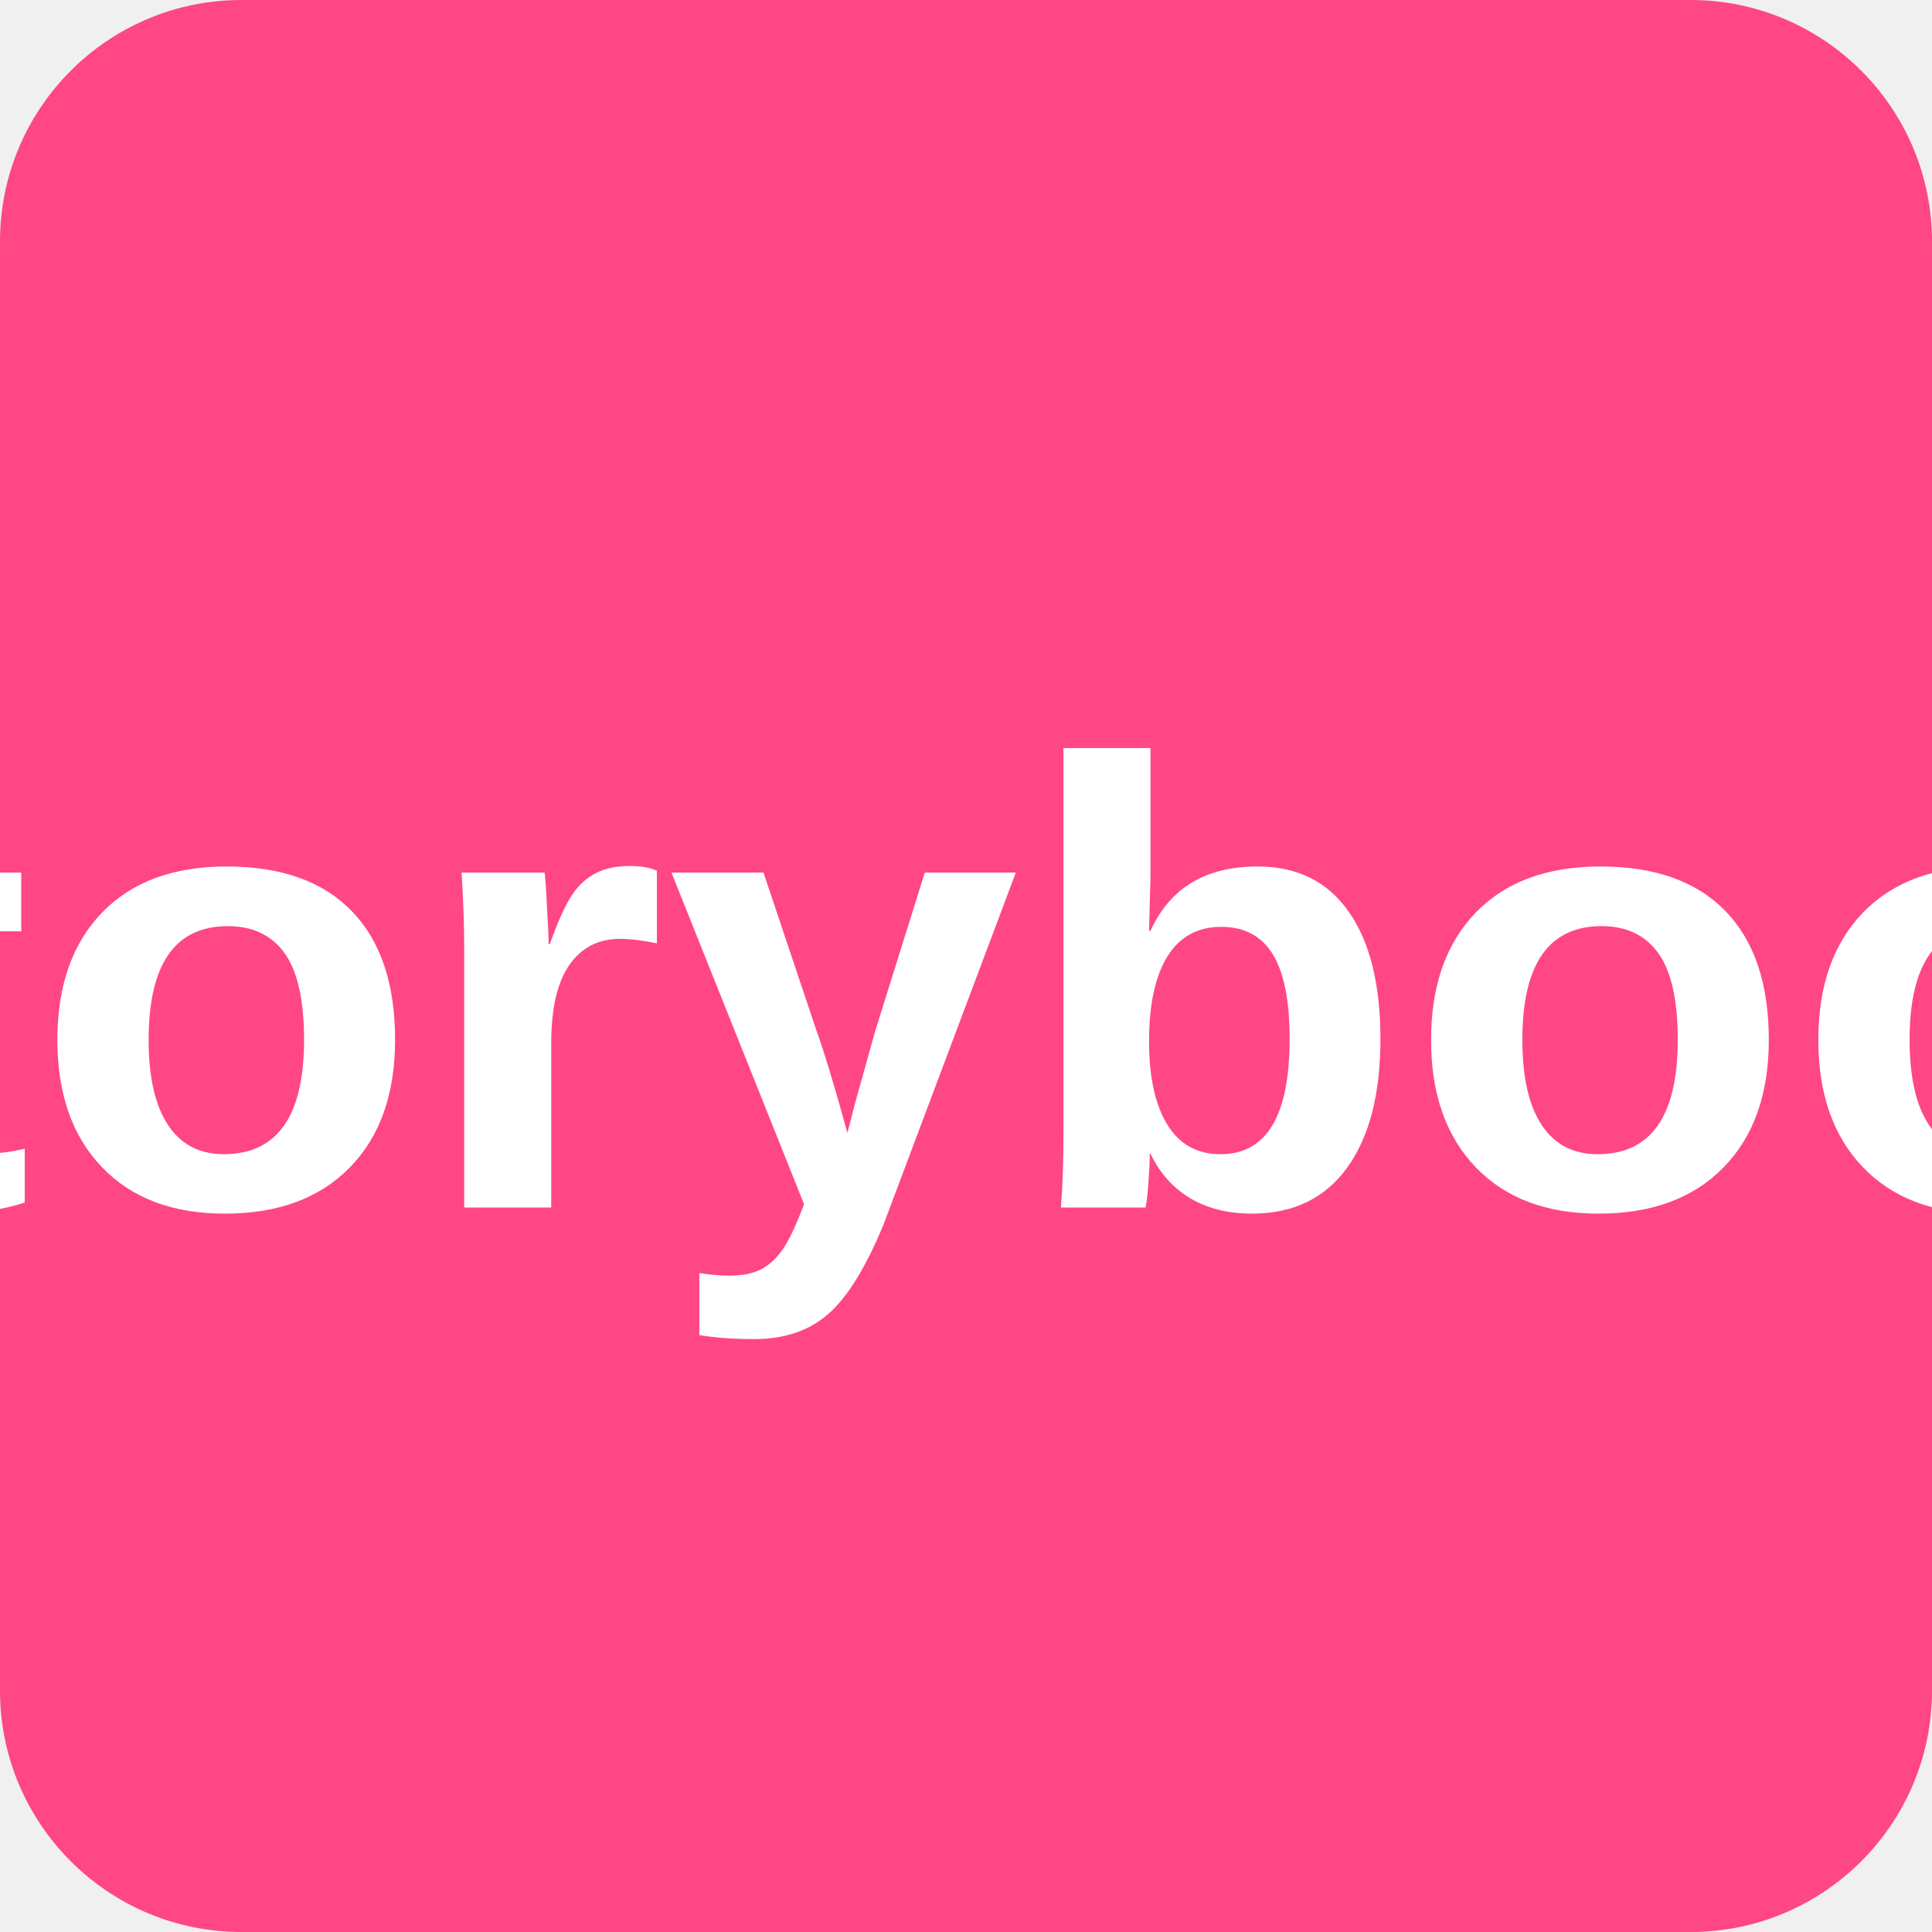
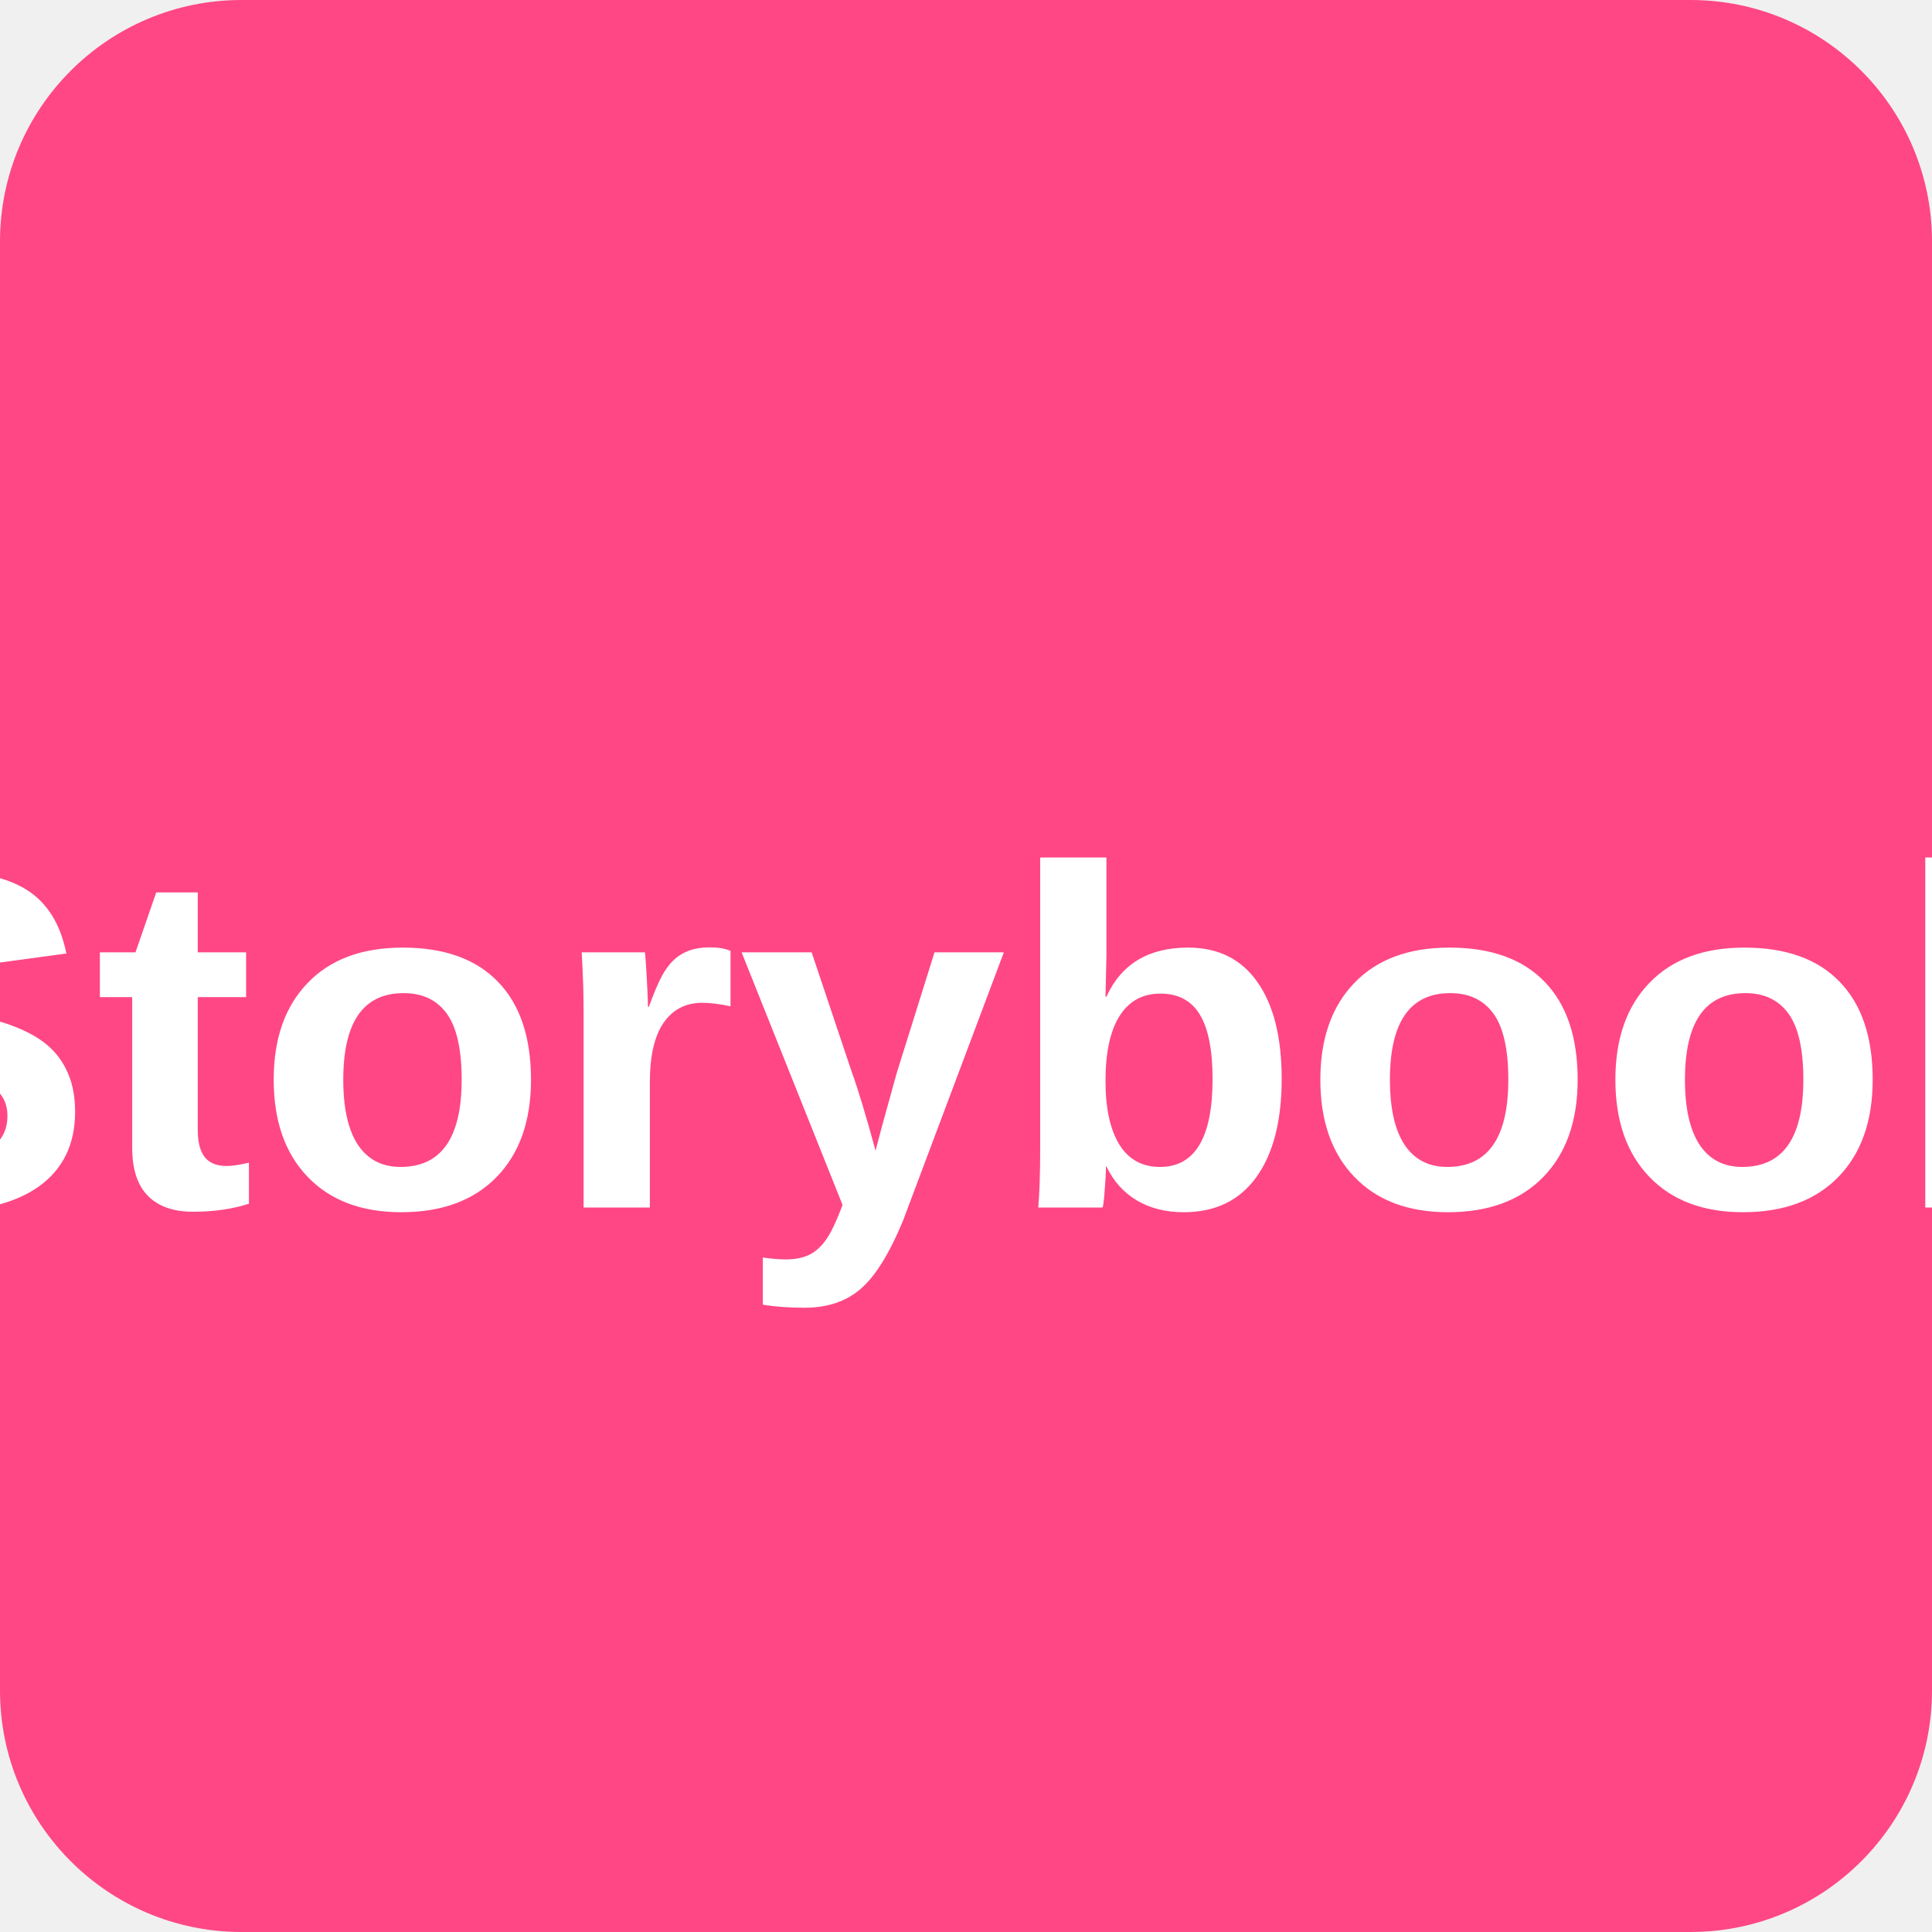
<svg xmlns="http://www.w3.org/2000/svg" viewBox="0 0 128 128">
  <rect width="128" height="128" fill="#FF4785" rx="16" />
-   <text x="64" y="80" text-anchor="middle" fill="white" font-family="Arial, sans-serif" font-size="42" font-weight="bold">Storybook</text>
+   <text x="64" y="80" text-anchor="middle" fill="white" font-family="Arial, sans-serif" font-size="32" font-weight="bold">Storybook</text>
</svg>
